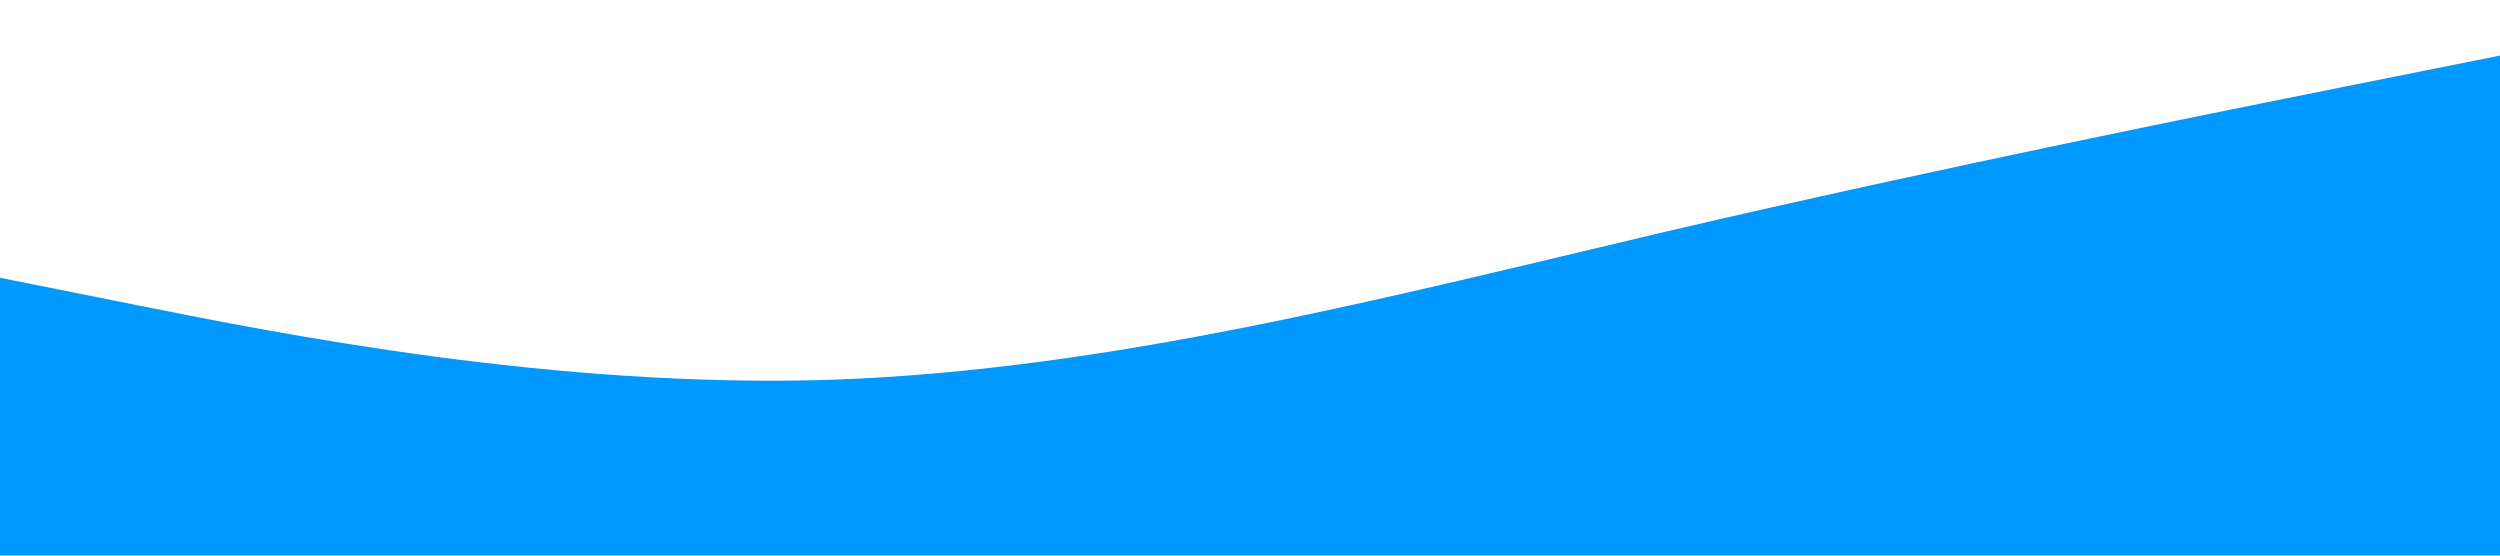
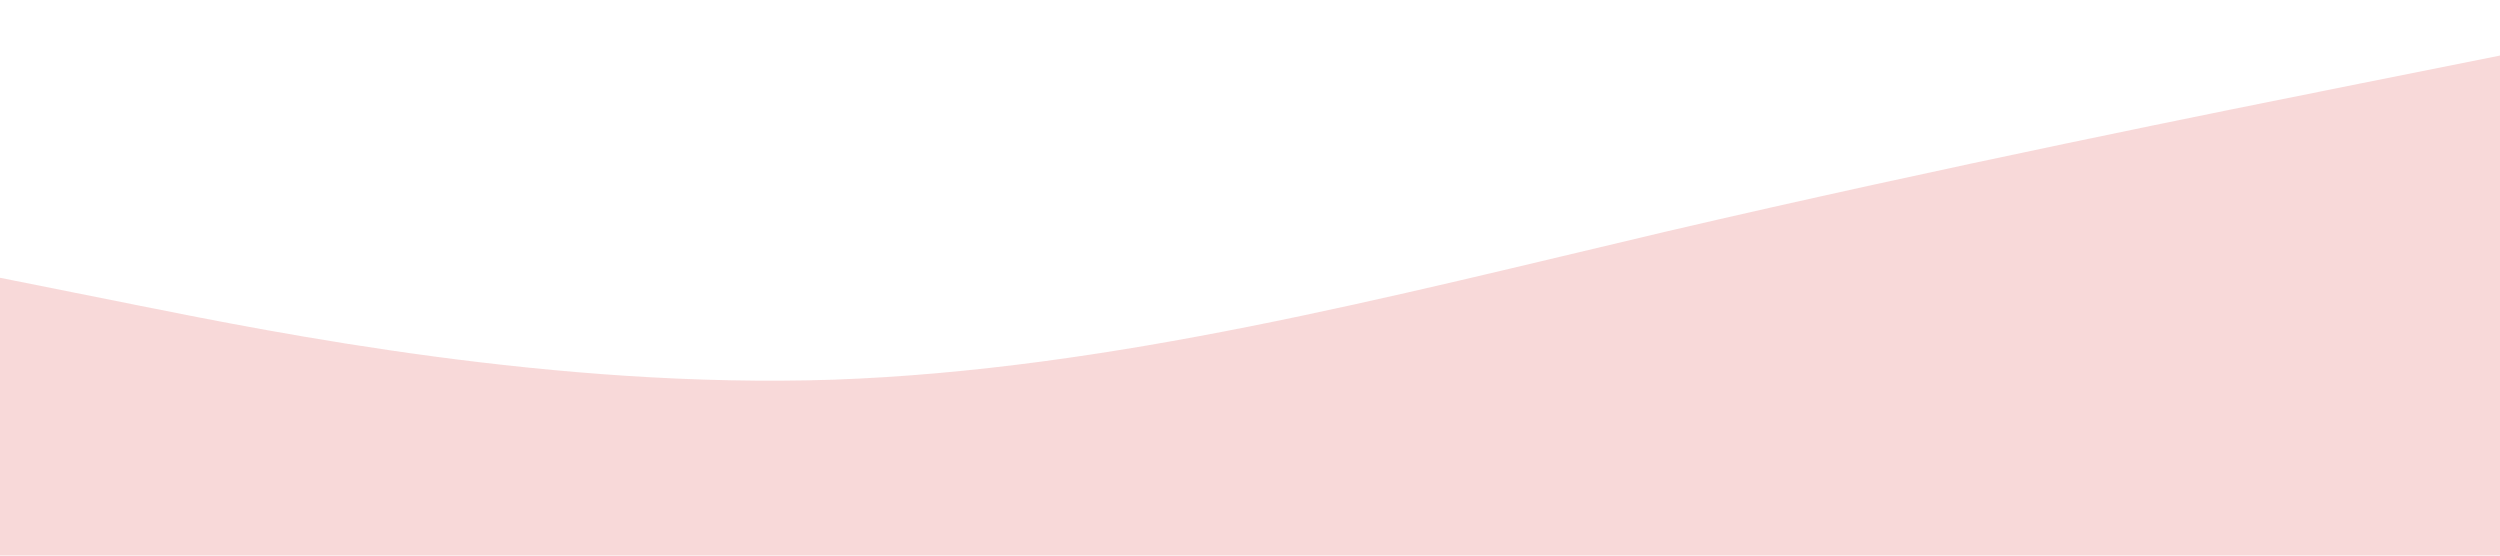
<svg xmlns="http://www.w3.org/2000/svg" viewBox="0 0 1440 320">
-   <path fill="#0099ff" fill-opacity="1" d="M0,160L80,176C160,192,320,224,480,218.7C640,213,800,171,960,133.3C1120,96,1280,64,1360,48L1440,32L1440,320L1360,320C1280,320,1120,320,960,320C800,320,640,320,480,320C320,320,160,320,80,320L0,320Z" />
+   <path fill="rgb(222,68,68)" fill-opacity=".2" d="M0,160L80,176C160,192,320,224,480,218.7C640,213,800,171,960,133.3C1120,96,1280,64,1360,48L1440,32L1440,320L1360,320C1280,320,1120,320,960,320C800,320,640,320,480,320C320,320,160,320,80,320L0,320Z" />
</svg>
